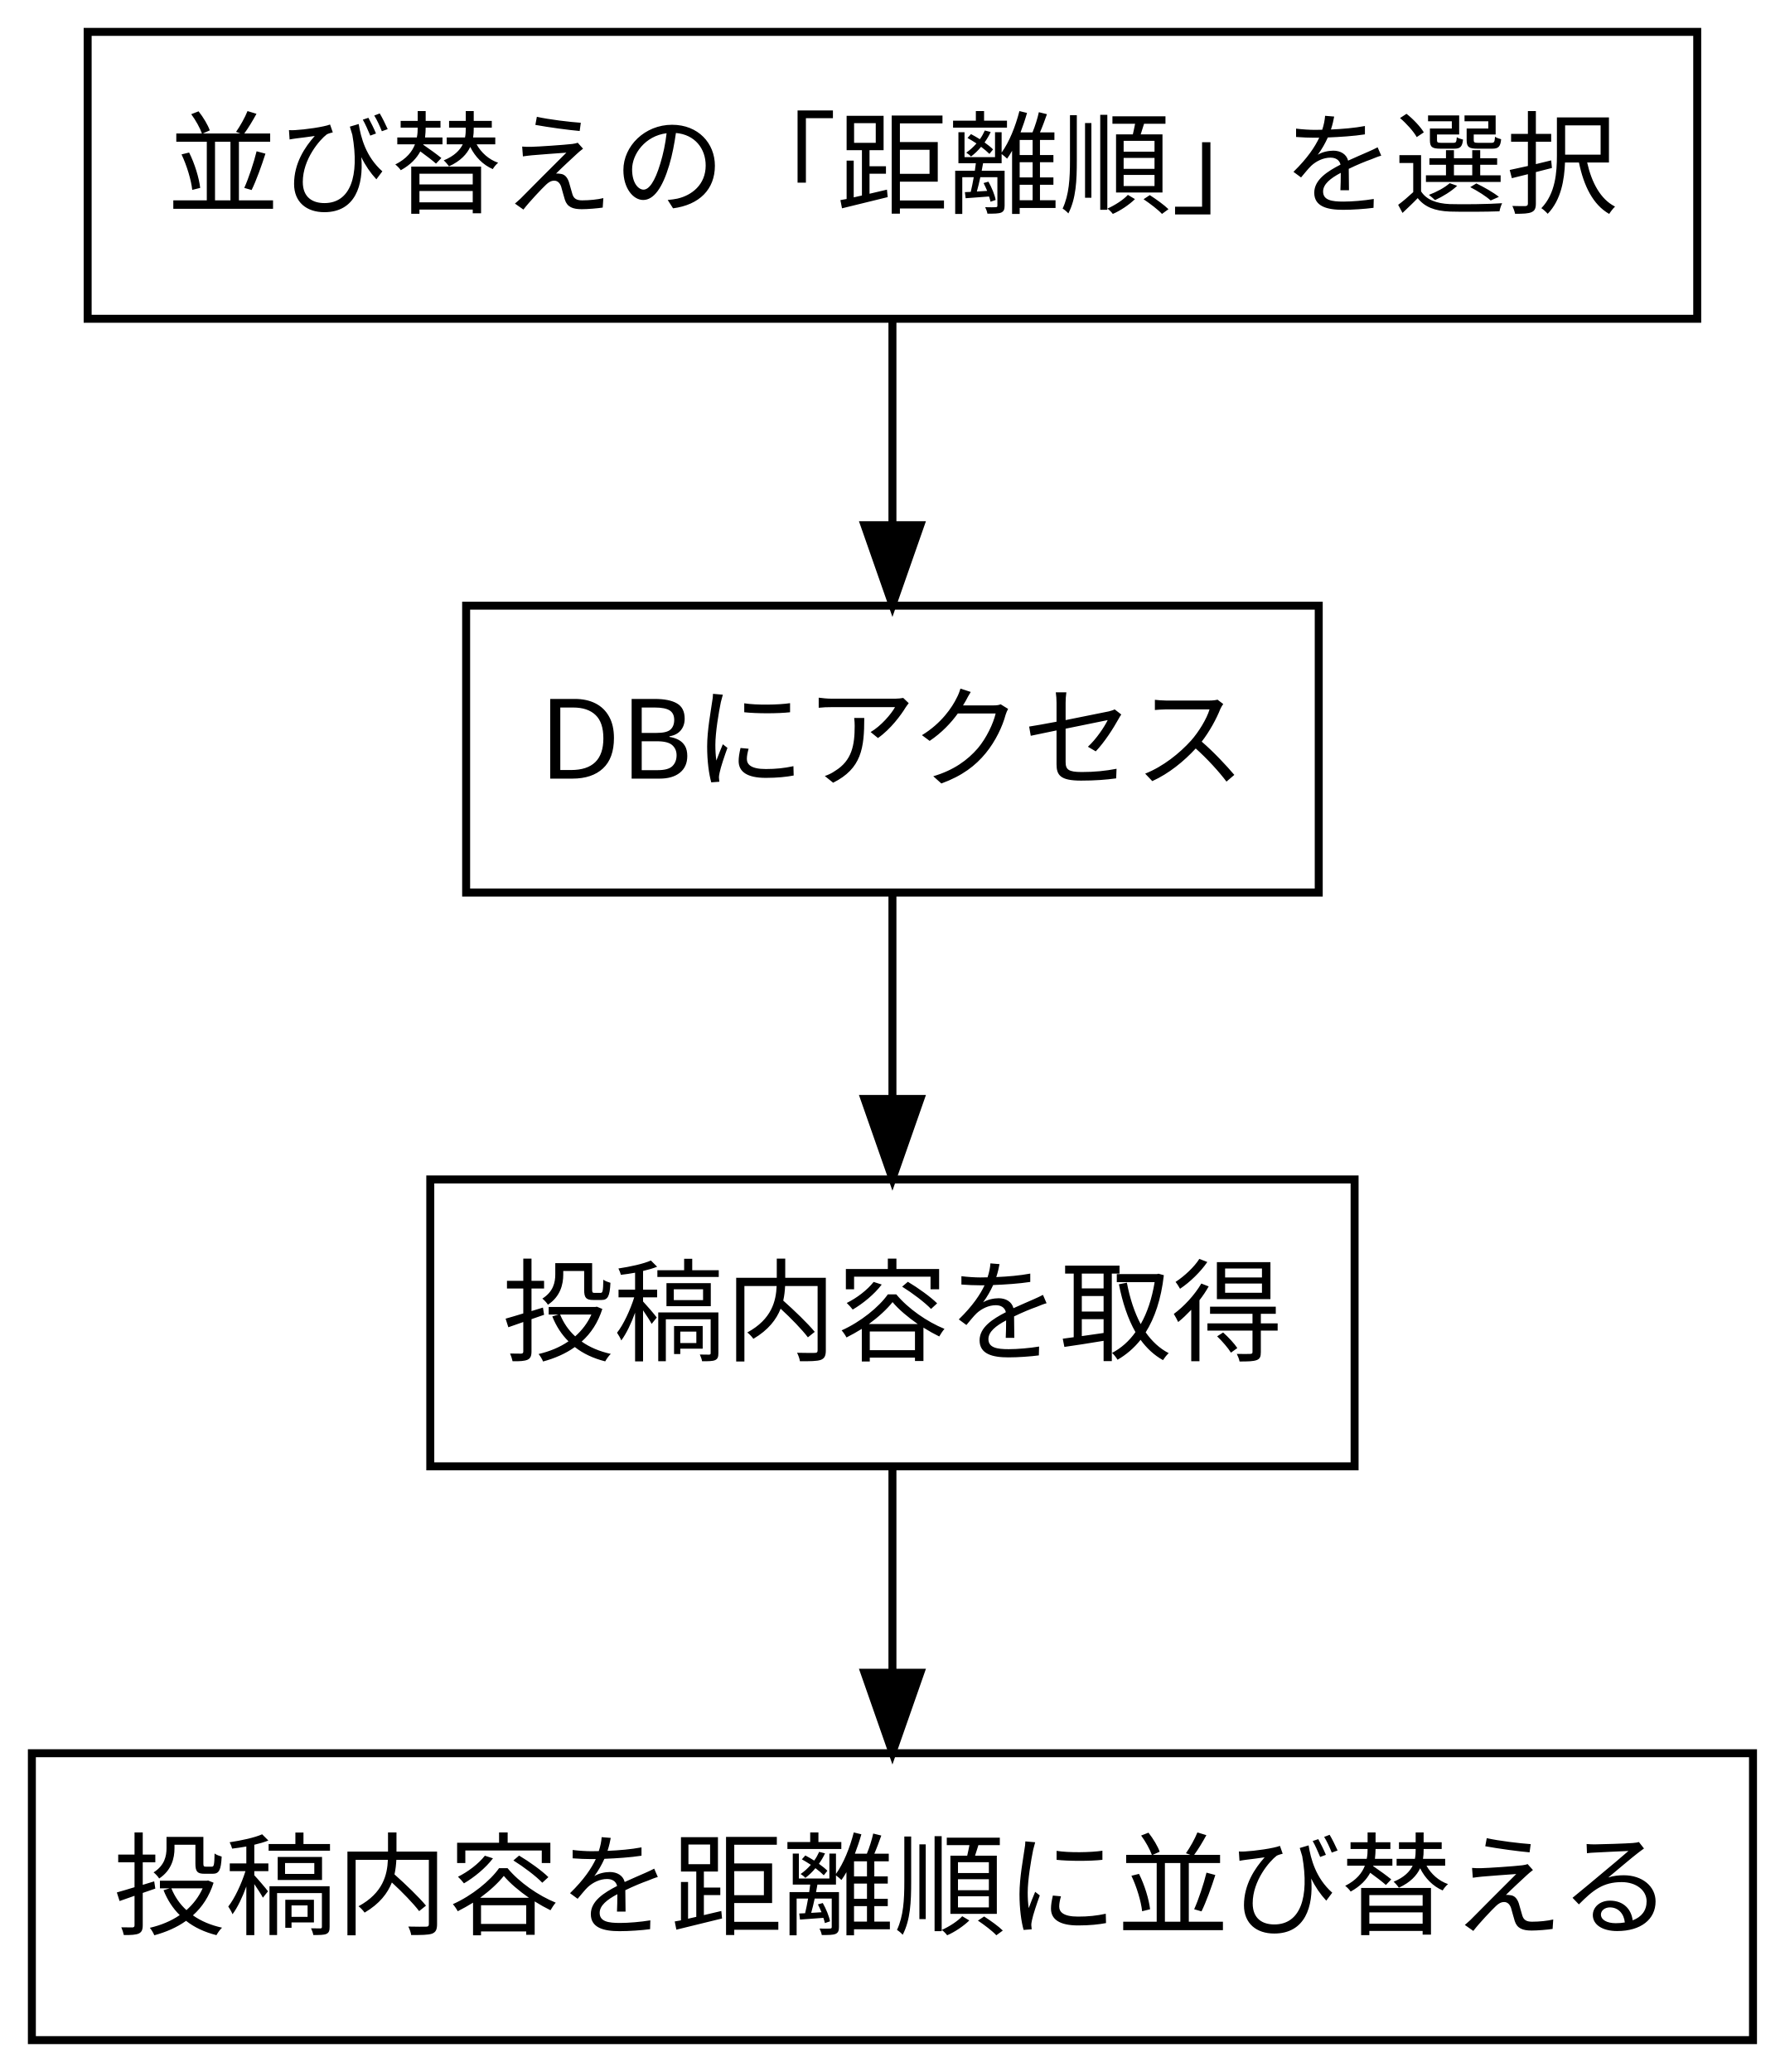
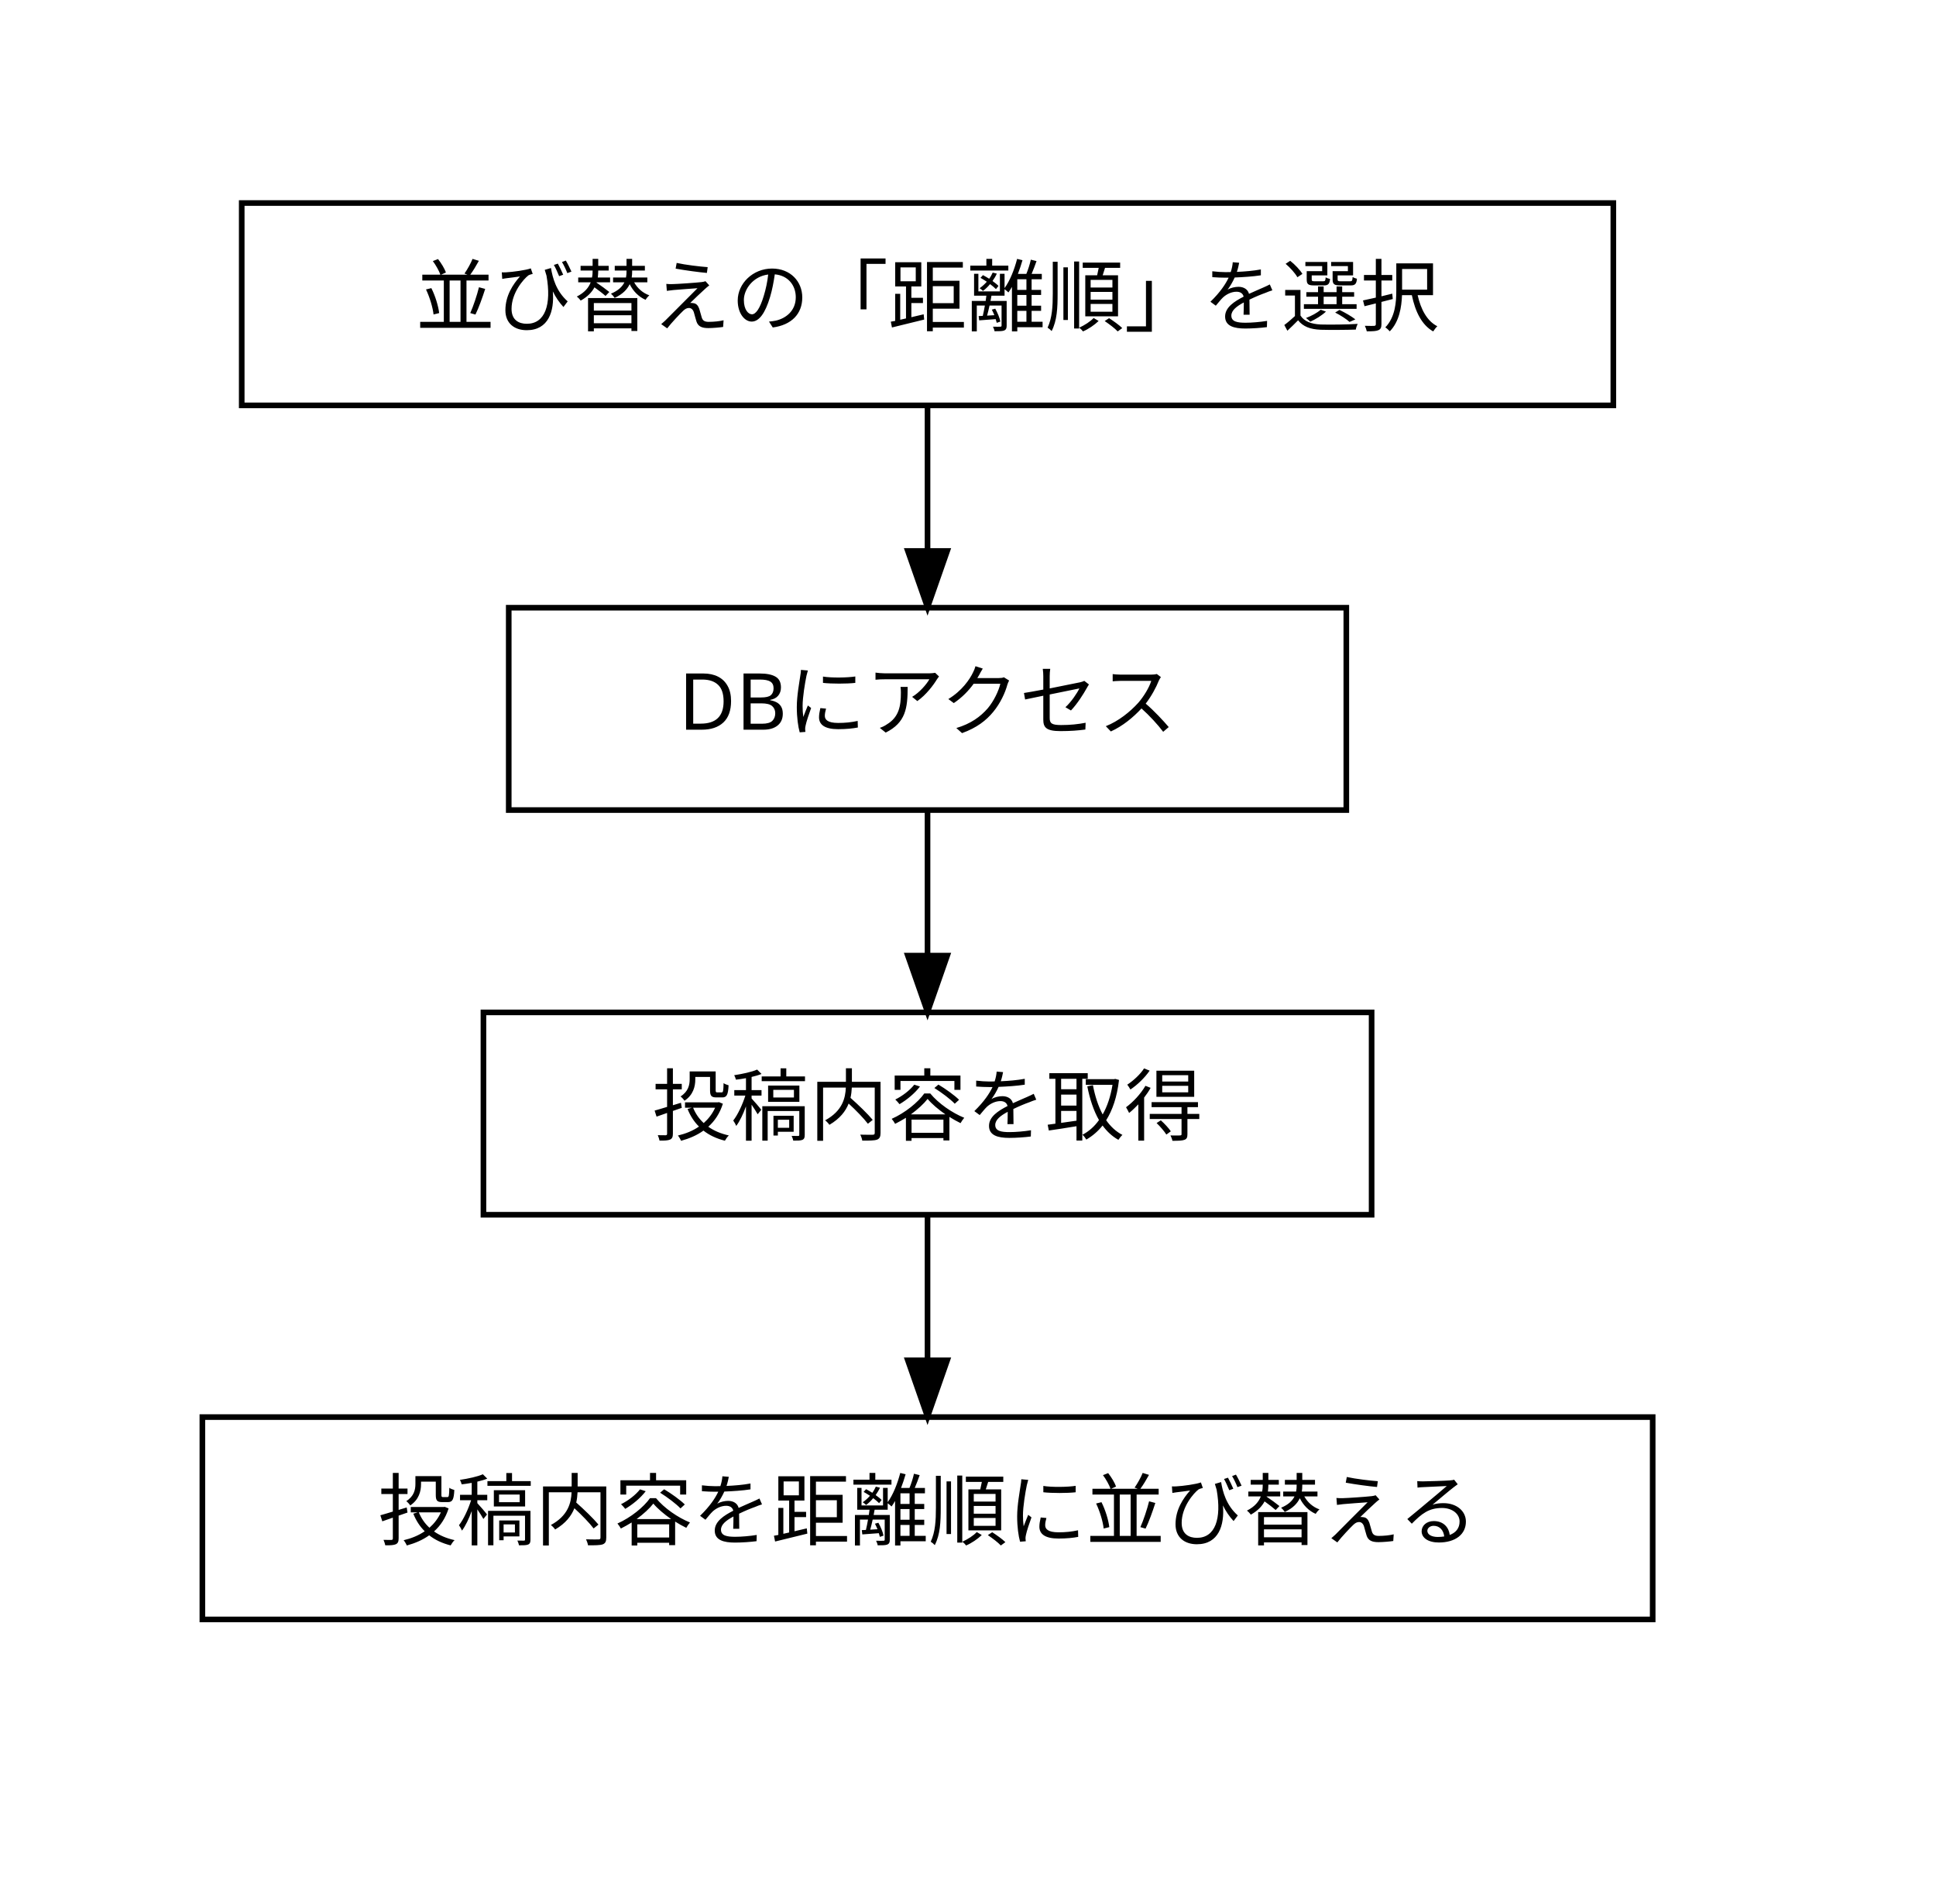
- <svg xmlns="http://www.w3.org/2000/svg" width="224pt" height="260pt" viewBox="0.00 0.00 224.00 260.00">
-   <g id="graph0" class="graph" transform="scale(1 1) rotate(0) translate(4 256)">
+ <svg xmlns="http://www.w3.org/2000/svg" width="359pt" height="353pt" viewBox="14.40 14.40 344.40 338.40">
+   <g id="graph0" class="graph" transform="scale(1 1) rotate(0) translate(50.4 302.4)">
    <g id="node1" class="node">
-       <polygon fill="none" stroke="black" points="209,-252 7,-252 7,-216 209,-216 209,-252" />
-       <text text-anchor="middle" x="108" y="-230.3" font-family="RocknRoll One" font-size="14.00">並び替えの「距離順」を選択</text>
+       <polygon fill="none" stroke="black" points="251,-252 7,-252 7,-216 251,-216 251,-252" />
+       <text text-anchor="middle" x="129" y="-230.3" font-family="RocknRoll One" font-size="14.00">並び替えの「距離順」を選択</text>
    </g>
    <g id="node2" class="node">
-       <polygon fill="none" stroke="black" points="161.5,-180 54.5,-180 54.5,-144 161.5,-144 161.5,-180" />
-       <text text-anchor="middle" x="108" y="-158.3" font-family="RocknRoll One" font-size="14.00">DBにアクセス</text>
+       <polygon fill="none" stroke="black" points="203.5,-180 54.5,-180 54.5,-144 203.5,-144 203.5,-180" />
+       <text text-anchor="middle" x="129" y="-158.3" font-family="RocknRoll One" font-size="14.00">DBにアクセス</text>
    </g>
    <g id="edge1" class="edge">
-       <path fill="none" stroke="black" d="M108,-215.7C108,-207.98 108,-198.71 108,-190.11" />
-       <polygon fill="black" stroke="black" points="111.5,-190.1 108,-180.1 104.5,-190.1 111.5,-190.1" />
+       <path fill="none" stroke="black" d="M129,-215.7C129,-207.98 129,-198.71 129,-190.11" />
+       <polygon fill="black" stroke="black" points="132.5,-190.1 129,-180.1 125.5,-190.1 132.5,-190.1" />
    </g>
    <g id="node3" class="node">
-       <polygon fill="none" stroke="black" points="166,-108 50,-108 50,-72 166,-72 166,-108" />
-       <text text-anchor="middle" x="108" y="-86.3" font-family="RocknRoll One" font-size="14.00">投稿内容を取得</text>
+       <polygon fill="none" stroke="black" points="208,-108 50,-108 50,-72 208,-72 208,-108" />
+       <text text-anchor="middle" x="129" y="-86.3" font-family="RocknRoll One" font-size="14.00">投稿内容を取得</text>
    </g>
    <g id="edge2" class="edge">
-       <path fill="none" stroke="black" d="M108,-143.7C108,-135.98 108,-126.71 108,-118.11" />
-       <polygon fill="black" stroke="black" points="111.5,-118.1 108,-108.1 104.5,-118.1 111.5,-118.1" />
+       <path fill="none" stroke="black" d="M129,-143.7C129,-135.98 129,-126.71 129,-118.11" />
+       <polygon fill="black" stroke="black" points="132.5,-118.1 129,-108.1 125.5,-118.1 132.5,-118.1" />
    </g>
    <g id="node4" class="node">
-       <polygon fill="none" stroke="black" points="216,-36 0,-36 0,0 216,0 216,-36" />
-       <text text-anchor="middle" x="108" y="-14.3" font-family="RocknRoll One" font-size="14.00">投稿内容を距離順に並び替える</text>
+       <polygon fill="none" stroke="black" points="258,-36 0,-36 0,0 258,0 258,-36" />
+       <text text-anchor="middle" x="129" y="-14.3" font-family="RocknRoll One" font-size="14.00">投稿内容を距離順に並び替える</text>
    </g>
    <g id="edge3" class="edge">
-       <path fill="none" stroke="black" d="M108,-71.7C108,-63.98 108,-54.71 108,-46.11" />
-       <polygon fill="black" stroke="black" points="111.5,-46.1 108,-36.1 104.5,-46.1 111.5,-46.1" />
+       <path fill="none" stroke="black" d="M129,-71.7C129,-63.98 129,-54.71 129,-46.11" />
+       <polygon fill="black" stroke="black" points="132.5,-46.1 129,-36.1 125.5,-46.1 132.5,-46.1" />
    </g>
  </g>
</svg>
